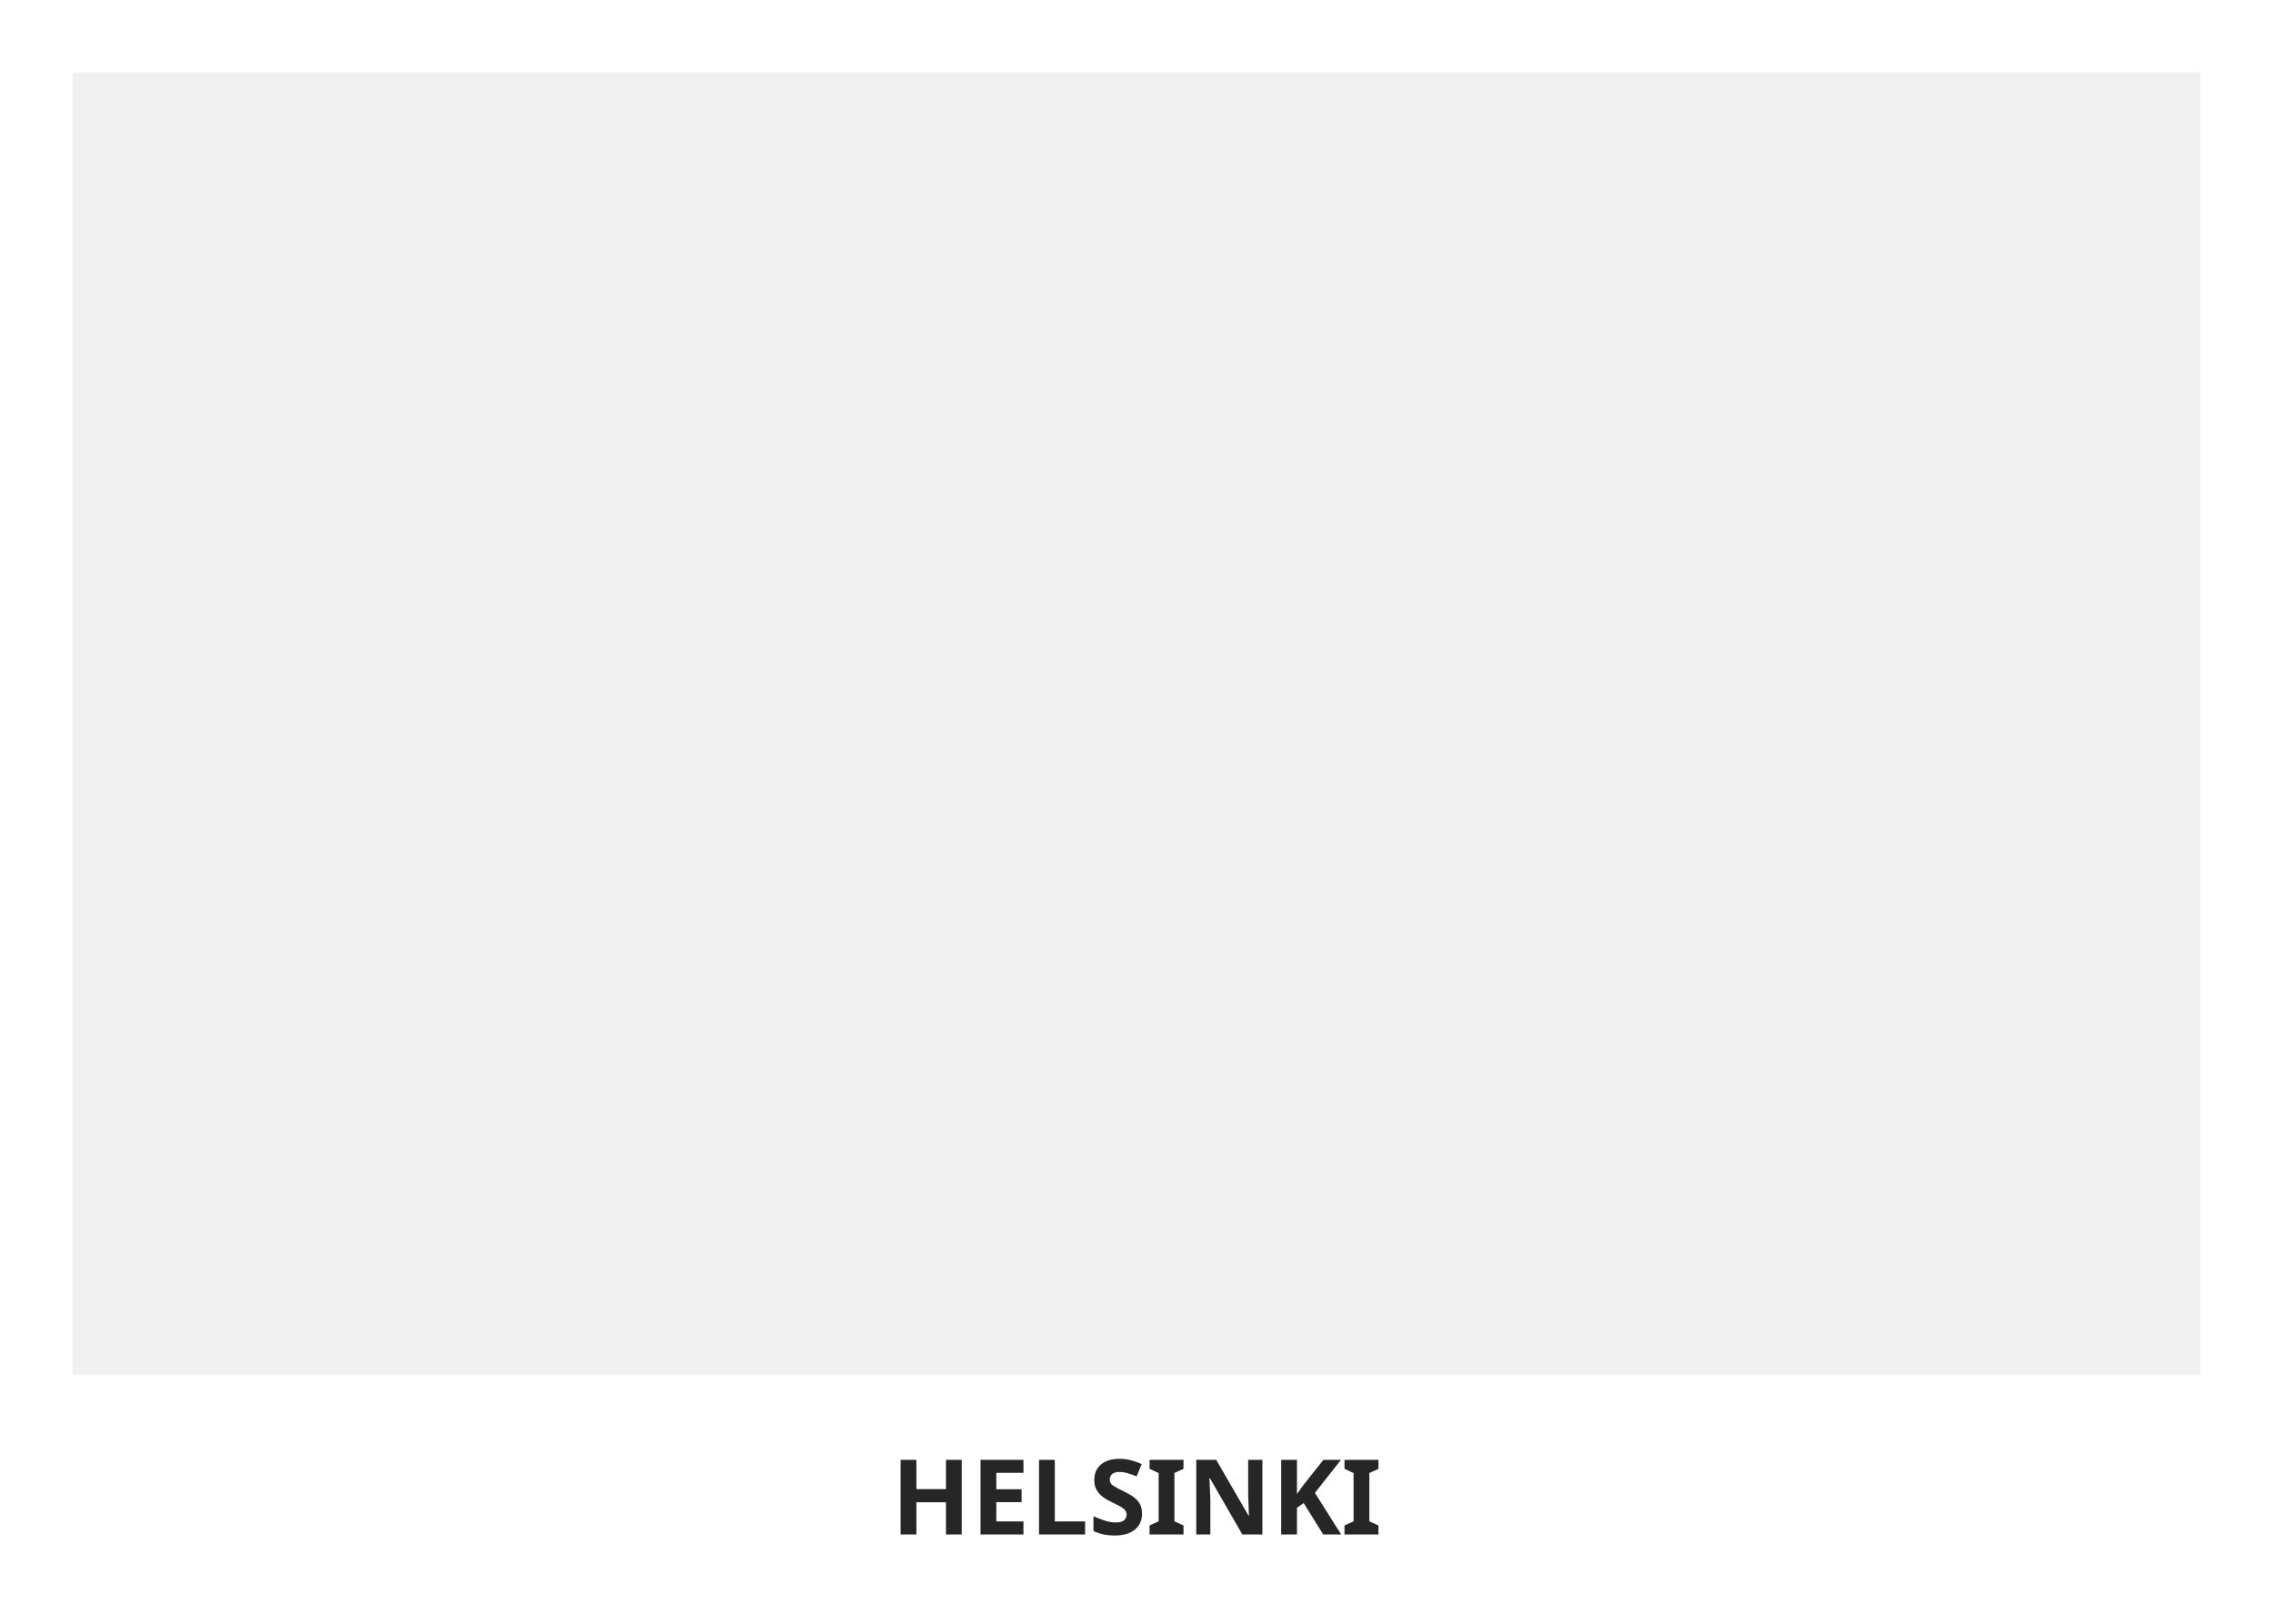
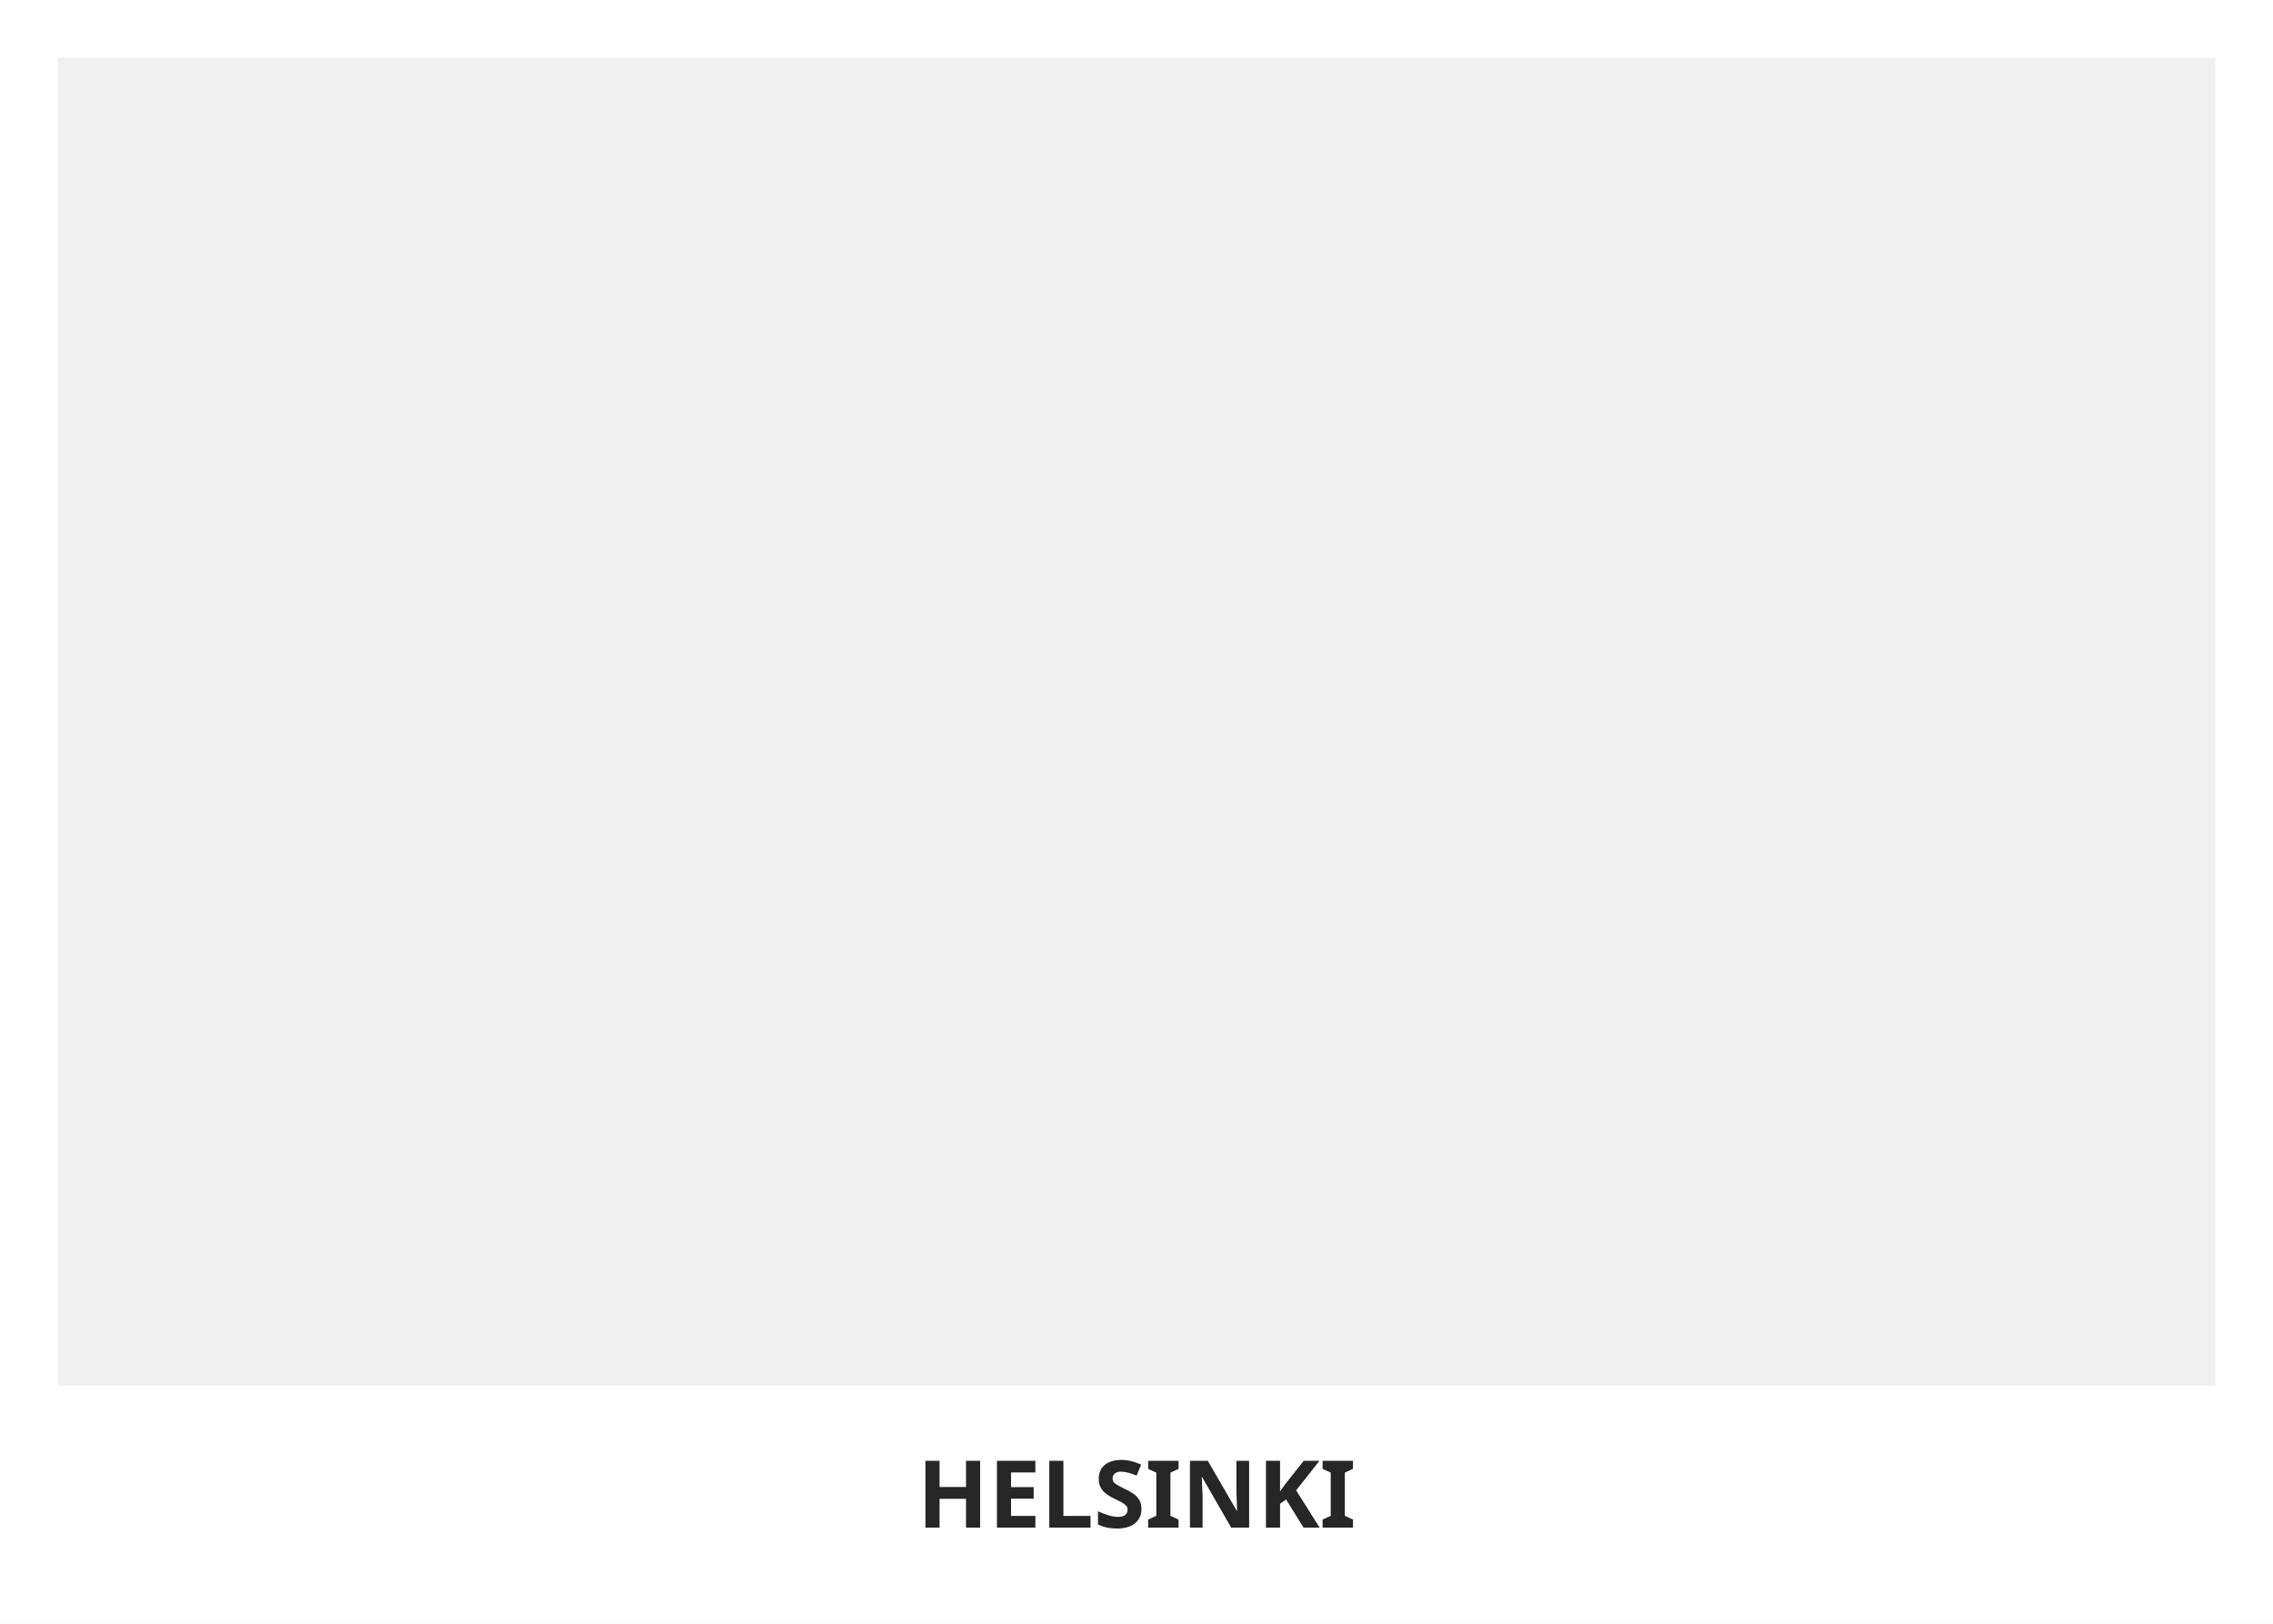
<svg xmlns="http://www.w3.org/2000/svg" width="8268px" height="5906px" viewBox="0 0 8268 5906" version="1.1">
-   <defs />
  <g id="Page-2" stroke="none" stroke-width="1" fill="none" fill-rule="evenodd">
    <g id="50x70cm-landscape">
-       <path d="M0,0 L8268,0 L8268,5906 L0,5906 L0,0 Z M264,263 L8004,263 L8004,5000 L264,5000 L264,263 Z" id="borders" fill="#FFFFFF" />
-       <g id="labels" transform="translate(4134, 5195)" font-size="380" font-family="AmaticSC-Bold, Amatic SC" fill="#262626" font-weight="bold">
+       <path d="M0,0 L8268,0 L8268,5906 L0,5906 L0,0 Z M210,210 L8058,210 L8058,5039 L210,5039 L210,210 Z" id="borders" fill="#FFF" />
+       <g id="labels" transform="translate(4134, 5211)" font-size="340" font-family="AmaticSC-Bold, Amatic SC" fill="#262626" font-weight="bold">
        <g id="center" text-anchor="middle">
          <text id="header">
-             <tspan x="0" y="386">HELSINKI</tspan>
+             <tspan x="0" y="345">HELSINKI</tspan>
          </text>
        </g>
      </g>
    </g>
  </g>
</svg>
